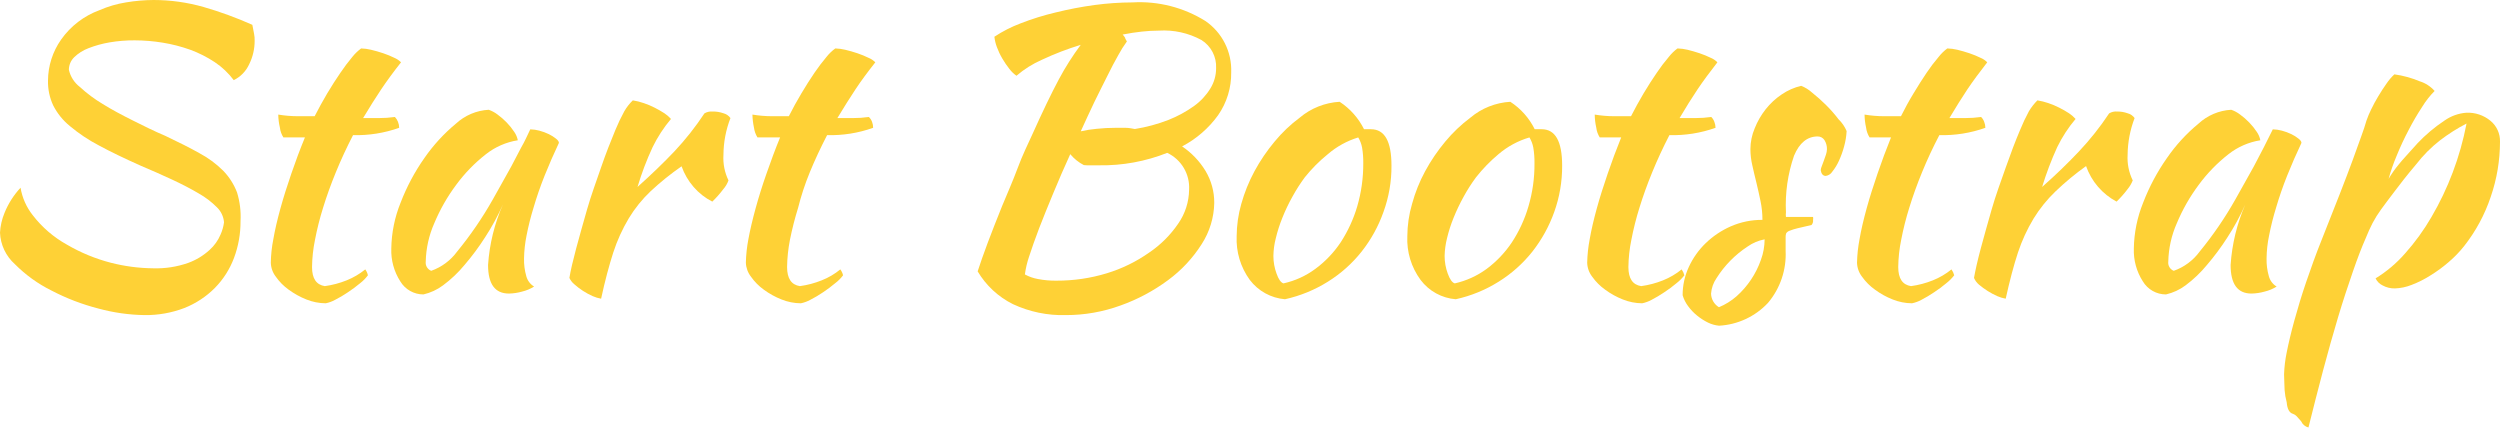
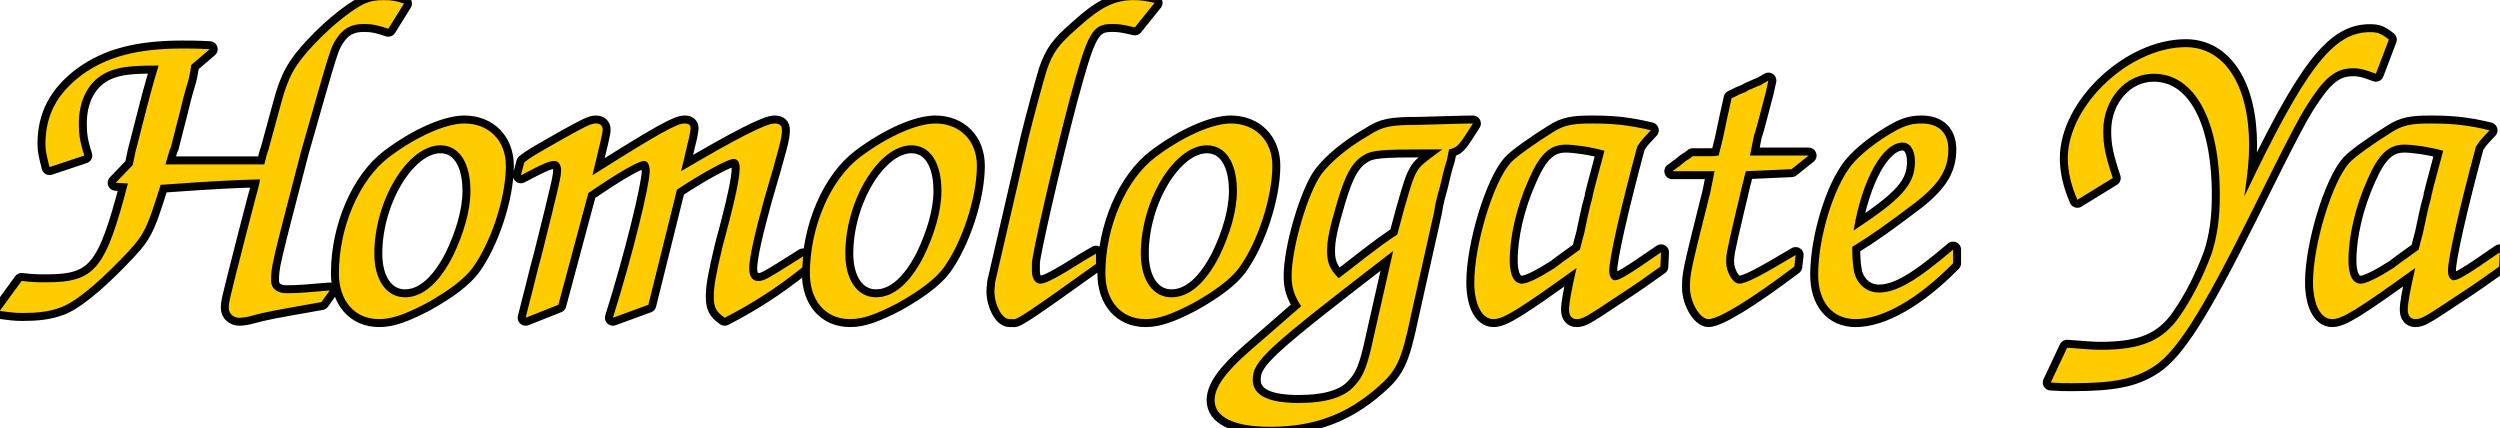
- <svg xmlns="http://www.w3.org/2000/svg" viewBox="0 0 228.66 39.08">
-   <style>.cls-1{fill:#fed136;}</style>
-   <path class="cls-1" d="M23.08,15.17c.07.4.13.68.16.83a2.66,2.66,0,0,1,.05.62,4.76,4.76,0,0,1-.51,2.18,3,3,0,0,1-1.4,1.43,7.12,7.12,0,0,0-1.73-1.64,10.8,10.8,0,0,0-2.25-1.14,14.23,14.23,0,0,0-2.53-.65,16,16,0,0,0-2.55-.21,13,13,0,0,0-2.32.19,9.91,9.91,0,0,0-1.91.53,3.79,3.79,0,0,0-1.31.83,1.61,1.61,0,0,0-.48,1.14,2.73,2.73,0,0,0,1,1.57,12.76,12.76,0,0,0,2.09,1.56c.82.51,1.74,1,2.74,1.5s2,1,3,1.42c1.2.57,2.24,1.09,3.11,1.58a9.31,9.31,0,0,1,2.16,1.59,5.83,5.83,0,0,1,1.28,2A7.5,7.5,0,0,1,22,33.12a9.43,9.43,0,0,1-.6,3.38,7.84,7.84,0,0,1-1.75,2.74,8.21,8.21,0,0,1-2.78,1.83,9.85,9.85,0,0,1-3.65.65A17,17,0,0,1,9,41.12a20,20,0,0,1-4.3-1.65,12.61,12.61,0,0,1-3.33-2.4A4.09,4.09,0,0,1,0,34.18a5.48,5.48,0,0,1,.41-1.8,7.5,7.5,0,0,1,1.47-2.31A5.49,5.49,0,0,0,3,32.59a10.14,10.14,0,0,0,3.13,2.69,15.79,15.79,0,0,0,4,1.65,16.23,16.23,0,0,0,3.87.51,8.83,8.83,0,0,0,3.23-.5,5.89,5.89,0,0,0,1.94-1.18,3.94,3.94,0,0,0,1-1.4,4,4,0,0,0,.32-1.13,2.14,2.14,0,0,0-.65-1.37,7.65,7.65,0,0,0-1.67-1.27c-.69-.41-1.5-.83-2.42-1.26s-1.88-.85-2.87-1.27c-1.48-.66-2.77-1.28-3.84-1.86a14.83,14.83,0,0,1-2.65-1.77,5.88,5.88,0,0,1-1.53-1.9,5.1,5.1,0,0,1-.47-2.26,6.57,6.57,0,0,1,1.2-3.75A7.41,7.41,0,0,1,9.1,13.83a10,10,0,0,1,2.42-.71,15.83,15.83,0,0,1,2.53-.22,16.76,16.76,0,0,1,4.57.64A34.29,34.29,0,0,1,23.08,15.17Z" transform="translate(0 -12.9)" />
-   <path class="cls-1" d="M25.92,25.47a2.16,2.16,0,0,1-.32-.9,5.75,5.75,0,0,1-.15-1.19,11.13,11.13,0,0,0,1.77.15h1.56c.36-.7.74-1.4,1.15-2.09s.82-1.32,1.21-1.89a17.57,17.57,0,0,1,1.09-1.45,4.35,4.35,0,0,1,.8-.77,4.29,4.29,0,0,1,.9.12c.37.09.74.19,1.12.32s.72.27,1,.41a1.89,1.89,0,0,1,.63.42c-.71.9-1.31,1.72-1.82,2.48s-1.06,1.64-1.65,2.62h1.44a10.58,10.58,0,0,0,1.47-.1,1.28,1.28,0,0,1,.28.44,1.5,1.5,0,0,1,.11.55,11.71,11.71,0,0,1-4.22.67c-.59,1.14-1.11,2.27-1.57,3.39s-.85,2.21-1.17,3.25a26.36,26.36,0,0,0-.74,2.94,13.17,13.17,0,0,0-.27,2.49q0,1.56,1.17,1.74a8.46,8.46,0,0,0,2-.53,6.68,6.68,0,0,0,1.7-1,1.42,1.42,0,0,1,.24.54,3.7,3.7,0,0,1-.72.73,12.51,12.51,0,0,1-1.12.83,10.47,10.47,0,0,1-1.17.69,3,3,0,0,1-.85.31,4.85,4.85,0,0,1-1.77-.35,7.38,7.38,0,0,1-1.61-.89,4.93,4.93,0,0,1-1.18-1.19,2.19,2.19,0,0,1-.46-1.29,11.94,11.94,0,0,1,.23-2.14c.15-.87.37-1.8.65-2.82s.62-2.08,1-3.19.79-2.21,1.24-3.3Z" transform="translate(0 -12.9)" />
-   <path class="cls-1" d="M48.5,24.73a3.45,3.45,0,0,1,.83.12,4.92,4.92,0,0,1,.87.32,3.48,3.48,0,0,1,.65.41q.27.21.27.39c-.47,1-.91,2-1.31,3s-.74,2-1,2.89a24.37,24.37,0,0,0-.65,2.58,11.63,11.63,0,0,0-.23,2.09,5.4,5.4,0,0,0,.21,1.64,1.58,1.58,0,0,0,.71.94,3.64,3.64,0,0,1-1.1.46,4.72,4.72,0,0,1-1.2.18c-1.28,0-1.91-.87-1.91-2.62A16.45,16.45,0,0,1,46,31.6a21.14,21.14,0,0,1-1.63,3,22.3,22.3,0,0,1-1.87,2.52A11.21,11.21,0,0,1,40.52,39a4.79,4.79,0,0,1-1.79.83,2.46,2.46,0,0,1-2.12-1.2,5.2,5.2,0,0,1-.82-3,11.6,11.6,0,0,1,.85-4.19,18.86,18.86,0,0,1,2.18-4.09,15.66,15.66,0,0,1,2.88-3.14,4.81,4.81,0,0,1,3-1.27,2.89,2.89,0,0,1,.8.43,6.43,6.43,0,0,1,.85.74,5.91,5.91,0,0,1,.69.86,2,2,0,0,1,.32.76A6.31,6.31,0,0,0,44.45,27a14.3,14.3,0,0,0-2.73,2.81,16.49,16.49,0,0,0-2,3.51,9.17,9.17,0,0,0-.78,3.5.8.8,0,0,0,.5.85,5,5,0,0,0,2.37-1.76,33.44,33.44,0,0,0,3.26-4.76l.79-1.41c.3-.52.6-1.07.91-1.63l.9-1.72C48,25.83,48.24,25.27,48.5,24.73Z" transform="translate(0 -12.9)" />
-   <path class="cls-1" d="M52.08,38.32c.11-.68.32-1.58.62-2.7s.64-2.32,1-3.58.83-2.53,1.27-3.81.89-2.42,1.31-3.43a17,17,0,0,1,.82-1.72,4.49,4.49,0,0,1,.78-1,5.82,5.82,0,0,1,1,.25,7.17,7.17,0,0,1,1,.42,10.06,10.06,0,0,1,.89.51,3,3,0,0,1,.6.52,12.47,12.47,0,0,0-1.68,2.58A26.67,26.67,0,0,0,58.31,30q1.9-1.7,3.38-3.26a26,26,0,0,0,2.74-3.47,1.24,1.24,0,0,1,.74-.17,2.8,2.8,0,0,1,1,.16,1.13,1.13,0,0,1,.64.44,9.39,9.39,0,0,0-.64,3.36,4.67,4.67,0,0,0,.46,2.34,2.52,2.52,0,0,1-.48.81,9.48,9.48,0,0,1-1,1.13A5.64,5.64,0,0,1,63.44,30a5.85,5.85,0,0,1-1.1-1.89,25,25,0,0,0-2.83,2.28,11.89,11.89,0,0,0-2,2.48A15.33,15.33,0,0,0,56.09,36c-.38,1.18-.76,2.59-1.11,4.22a3.32,3.32,0,0,1-.76-.23,6.46,6.46,0,0,1-.89-.48,6.29,6.29,0,0,1-.79-.6A1.65,1.65,0,0,1,52.08,38.32Z" transform="translate(0 -12.9)" />
-   <path class="cls-1" d="M69.28,25.47a2.31,2.31,0,0,1-.32-.9,6.42,6.42,0,0,1-.14-1.19,11.13,11.13,0,0,0,1.77.15h1.56c.35-.7.74-1.4,1.15-2.09s.81-1.32,1.2-1.89a17.48,17.48,0,0,1,1.1-1.45,4.05,4.05,0,0,1,.8-.77,4.46,4.46,0,0,1,.9.12c.37.09.74.19,1.12.32s.72.27,1,.41a1.85,1.85,0,0,1,.64.42c-.71.9-1.32,1.72-1.82,2.48s-1.06,1.64-1.65,2.62H78a10.37,10.37,0,0,0,1.47-.1,1.17,1.17,0,0,1,.29.44,1.49,1.49,0,0,1,.1.55,11.62,11.62,0,0,1-4.21.67c-.59,1.14-1.12,2.27-1.58,3.39S73.26,30.86,73,31.9a28.93,28.93,0,0,0-.75,2.94,14,14,0,0,0-.26,2.49q0,1.56,1.17,1.74a8.38,8.38,0,0,0,2-.53,6.35,6.35,0,0,0,1.7-1,1.47,1.47,0,0,1,.25.54,3.53,3.53,0,0,1-.73.73,12.33,12.33,0,0,1-1.11.83,10.47,10.47,0,0,1-1.17.69,3.1,3.1,0,0,1-.85.31,4.85,4.85,0,0,1-1.77-.35,7.16,7.16,0,0,1-1.61-.89,4.93,4.93,0,0,1-1.18-1.19,2.2,2.2,0,0,1-.47-1.29,13,13,0,0,1,.23-2.14c.16-.87.38-1.8.66-2.82s.61-2.08,1-3.19.79-2.21,1.24-3.3Z" transform="translate(0 -12.9)" />
-   <path class="cls-1" d="M112.61,19.52a6.68,6.68,0,0,1-1.2,3.92,9.49,9.49,0,0,1-3.29,2.85,7.24,7.24,0,0,1,2.14,2.24,5.61,5.61,0,0,1,.8,2.93,7.17,7.17,0,0,1-1.15,3.77,12.21,12.21,0,0,1-3.07,3.29,16.72,16.72,0,0,1-4.35,2.32,14.54,14.54,0,0,1-5,.88,10.74,10.74,0,0,1-4.84-1,7.78,7.78,0,0,1-3.23-3q.34-1.06.93-2.64c.39-1,.82-2.16,1.3-3.32s1-2.33,1.43-3.49.94-2.2,1.36-3.12c.9-2,1.7-3.67,2.41-5a24.86,24.86,0,0,1,2-3.15,26.71,26.71,0,0,0-3.54,1.36,9.33,9.33,0,0,0-2.34,1.47,2.91,2.91,0,0,1-.65-.63,8.15,8.15,0,0,1-.64-.94,6.29,6.29,0,0,1-.5-1.05,3.94,3.94,0,0,1-.23-.95,12,12,0,0,1,2.39-1.22,23.75,23.75,0,0,1,3.21-1,33.74,33.74,0,0,1,3.55-.68,26.83,26.83,0,0,1,3.49-.24,11.36,11.36,0,0,1,6.66,1.7A5.44,5.44,0,0,1,112.61,19.52ZM99.13,28a4,4,0,0,1-1.24-1c-.55,1.2-1.06,2.38-1.54,3.54s-.92,2.23-1.3,3.22-.68,1.86-.92,2.59A8.69,8.69,0,0,0,93.74,38a3.87,3.87,0,0,0,1.19.42,8.25,8.25,0,0,0,1.72.15,15.56,15.56,0,0,0,4.6-.68A13.63,13.63,0,0,0,105.11,36a9.93,9.93,0,0,0,2.65-2.64,5.53,5.53,0,0,0,1-3.11,3.51,3.51,0,0,0-2-3.37,16.2,16.2,0,0,1-6.23,1.14h-.76A3.79,3.79,0,0,1,99.13,28ZM106,15.7a14.6,14.6,0,0,0-1.57.09c-.56.06-1.14.15-1.75.27a1.33,1.33,0,0,1,.23.3c0,.1.11.21.16.33a10.77,10.77,0,0,0-.78,1.24c-.31.55-.65,1.18-1,1.9s-.77,1.51-1.19,2.39-.83,1.77-1.25,2.69a10.89,10.89,0,0,1,1.47-.23,16.47,16.47,0,0,1,1.71-.09c.31,0,.61,0,.91,0s.58.06.86.11a15.06,15.06,0,0,0,3.07-.83,10.86,10.86,0,0,0,2.35-1.28A5.48,5.48,0,0,0,110.7,21a3.51,3.51,0,0,0,.53-1.87,2.87,2.87,0,0,0-1.34-2.57A7.22,7.22,0,0,0,106,15.7Z" transform="translate(0 -12.9)" />
-   <path class="cls-1" d="M117.53,40.27a4.51,4.51,0,0,1-3.22-1.77,6.31,6.31,0,0,1-1.2-4,11,11,0,0,1,.42-2.94,14.51,14.51,0,0,1,1.21-3,16.37,16.37,0,0,1,1.84-2.71,13.15,13.15,0,0,1,2.3-2.19,6.21,6.21,0,0,1,3.65-1.45,6.4,6.4,0,0,1,2.23,2.51l.32,0,.31,0c1.26,0,1.88,1.11,1.88,3.33a12.13,12.13,0,0,1-.73,4.23,12.61,12.61,0,0,1-2,3.63,12.09,12.09,0,0,1-3.08,2.75A12.45,12.45,0,0,1,117.53,40.27Zm1.81-11.15a15.33,15.33,0,0,0-1.13,1.77,16.13,16.13,0,0,0-.92,1.93,13,13,0,0,0-.6,1.87,6.79,6.79,0,0,0-.22,1.62,4.65,4.65,0,0,0,.29,1.62c.18.52.4.82.63.89a7.68,7.68,0,0,0,2.92-1.33,9.7,9.7,0,0,0,2.31-2.42,12.49,12.49,0,0,0,1.52-3.3,13.82,13.82,0,0,0,.55-3.93,7.84,7.84,0,0,0-.11-1.45,2.8,2.8,0,0,0-.35-.92A7.71,7.71,0,0,0,121.45,27,13.82,13.82,0,0,0,119.34,29.12Z" transform="translate(0 -12.9)" />
-   <path class="cls-1" d="M133.15,40.27a4.47,4.47,0,0,1-3.22-1.77,6.25,6.25,0,0,1-1.21-4,10.62,10.62,0,0,1,.43-2.94,13.93,13.93,0,0,1,1.2-3,16.37,16.37,0,0,1,1.84-2.71,13.51,13.51,0,0,1,2.3-2.19,6.23,6.23,0,0,1,3.65-1.45,6.33,6.33,0,0,1,2.23,2.51l.32,0,.32,0c1.25,0,1.87,1.11,1.87,3.33a12.36,12.36,0,0,1-.72,4.23,12.87,12.87,0,0,1-2,3.63,12.09,12.09,0,0,1-3.08,2.75A12.39,12.39,0,0,1,133.15,40.27ZM135,29.12a15.33,15.33,0,0,0-1.13,1.77,17.83,17.83,0,0,0-.92,1.93,13,13,0,0,0-.6,1.87,7.34,7.34,0,0,0-.22,1.62,4.65,4.65,0,0,0,.29,1.62c.19.52.4.82.64.89a7.82,7.82,0,0,0,2.92-1.33,9.84,9.84,0,0,0,2.3-2.42,12.18,12.18,0,0,0,1.52-3.3,13.48,13.48,0,0,0,.55-3.93,7.84,7.84,0,0,0-.11-1.45,2.8,2.8,0,0,0-.35-.92A7.71,7.71,0,0,0,137.06,27,14.28,14.28,0,0,0,135,29.12Z" transform="translate(0 -12.9)" />
-   <path class="cls-1" d="M146.32,25.47a2.16,2.16,0,0,1-.32-.9,5.66,5.66,0,0,1-.14-1.19,10.94,10.94,0,0,0,1.77.15h1.55c.36-.7.74-1.4,1.15-2.09s.82-1.32,1.21-1.89a15.52,15.52,0,0,1,1.1-1.45,4.07,4.07,0,0,1,.79-.77,4.46,4.46,0,0,1,.91.12c.36.09.73.19,1.11.32s.72.27,1,.41a1.79,1.79,0,0,1,.63.42c-.7.9-1.31,1.72-1.82,2.48s-1.06,1.64-1.64,2.62h1.43a10.58,10.58,0,0,0,1.47-.1,1.15,1.15,0,0,1,.28.44,1.5,1.5,0,0,1,.11.55,11.67,11.67,0,0,1-4.22.67c-.59,1.14-1.11,2.27-1.57,3.39s-.85,2.21-1.17,3.25a26.36,26.36,0,0,0-.74,2.94,13.17,13.17,0,0,0-.27,2.49q0,1.56,1.17,1.74a8.46,8.46,0,0,0,2-.53,6.51,6.51,0,0,0,1.7-1,1.66,1.66,0,0,1,.25.54,4.13,4.13,0,0,1-.73.73,11.22,11.22,0,0,1-1.12.83,11.36,11.36,0,0,1-1.16.69,3.1,3.1,0,0,1-.85.31,4.85,4.85,0,0,1-1.77-.35,7.16,7.16,0,0,1-1.61-.89,5,5,0,0,1-1.19-1.19,2.19,2.19,0,0,1-.46-1.29,13,13,0,0,1,.23-2.14c.15-.87.37-1.8.65-2.82s.62-2.08,1-3.19.79-2.21,1.23-3.3Z" transform="translate(0 -12.9)" />
-   <path class="cls-1" d="M168.9,24.89a6.59,6.59,0,0,1-.23,1.4,8.34,8.34,0,0,1-.47,1.31,4.63,4.63,0,0,1-.61,1,.84.84,0,0,1-.6.39c-.26,0-.41-.2-.46-.53a1.13,1.13,0,0,1,.09-.34c.06-.15.12-.32.19-.51s.14-.38.2-.57a1.65,1.65,0,0,0,.09-.49,1.51,1.51,0,0,0-.23-.84.73.73,0,0,0-.62-.33c-.95,0-1.67.59-2.16,1.76a13.82,13.82,0,0,0-.74,5.18,1.57,1.57,0,0,0,0,.42h2.48a.85.85,0,0,1,0,.28.59.59,0,0,1-.14.46l-1.29.3a5.39,5.39,0,0,0-.73.23.59.59,0,0,0-.3.23,1,1,0,0,0-.05.33c0,.19,0,.38,0,.57s0,.42,0,.7a6.88,6.88,0,0,1-1.61,4.76,6.61,6.61,0,0,1-4.48,2.09,2.94,2.94,0,0,1-1-.28,5.19,5.19,0,0,1-1-.64,4.54,4.54,0,0,1-.83-.87,3.1,3.1,0,0,1-.5-1,6.11,6.11,0,0,1,.57-2.59,7.21,7.21,0,0,1,1.54-2.17,7.86,7.86,0,0,1,2.3-1.54,7.11,7.11,0,0,1,2.89-.59,8.42,8.42,0,0,0-.18-1.74c-.12-.57-.24-1.12-.37-1.65s-.26-1.06-.37-1.57a6.56,6.56,0,0,1-.18-1.51,4.93,4.93,0,0,1,.39-1.9,7,7,0,0,1,1-1.74,6.42,6.42,0,0,1,1.48-1.37,5.33,5.33,0,0,1,1.77-.78,3.23,3.23,0,0,1,1,.62,14.82,14.82,0,0,1,1.29,1.15,12.13,12.13,0,0,1,1.13,1.29A3.24,3.24,0,0,1,168.9,24.89ZM157.22,41a5.82,5.82,0,0,0,1.61-1,8,8,0,0,0,2.23-3.33,5.54,5.54,0,0,0,.34-1.88,4,4,0,0,0-1.56.66A9.54,9.54,0,0,0,157,38.34a2.86,2.86,0,0,0-.5,1.42A1.5,1.5,0,0,0,157.22,41Z" transform="translate(0 -12.9)" />
-   <path class="cls-1" d="M171,25.47a2.16,2.16,0,0,1-.32-.9,5.66,5.66,0,0,1-.14-1.19,10.94,10.94,0,0,0,1.77.15h1.56c.35-.7.73-1.4,1.15-2.09s.81-1.32,1.2-1.89a15.52,15.52,0,0,1,1.1-1.45,4.07,4.07,0,0,1,.79-.77,4.46,4.46,0,0,1,.91.12c.36.09.73.19,1.11.32s.72.27,1,.41a1.79,1.79,0,0,1,.63.42c-.7.9-1.31,1.72-1.82,2.48s-1.05,1.64-1.64,2.62h1.43a10.58,10.58,0,0,0,1.47-.1,1.15,1.15,0,0,1,.28.44,1.5,1.5,0,0,1,.11.55,11.66,11.66,0,0,1-4.21.67c-.6,1.14-1.12,2.27-1.58,3.39s-.85,2.21-1.17,3.25a26.36,26.36,0,0,0-.74,2.94,13.17,13.17,0,0,0-.27,2.49q0,1.56,1.17,1.74a8.46,8.46,0,0,0,2-.53,6.51,6.51,0,0,0,1.7-1,1.66,1.66,0,0,1,.25.54,4.13,4.13,0,0,1-.73.73,11.22,11.22,0,0,1-1.12.83,11.36,11.36,0,0,1-1.16.69,3.1,3.1,0,0,1-.85.31,4.85,4.85,0,0,1-1.77-.35,7.16,7.16,0,0,1-1.61-.89,5,5,0,0,1-1.19-1.19,2.19,2.19,0,0,1-.46-1.29,13,13,0,0,1,.23-2.14c.15-.87.37-1.8.65-2.82s.62-2.08,1-3.19.79-2.21,1.23-3.3Z" transform="translate(0 -12.9)" />
-   <path class="cls-1" d="M180.55,38.32c.12-.68.32-1.58.62-2.7s.64-2.32,1-3.58.83-2.53,1.28-3.81.88-2.42,1.31-3.43a17.28,17.28,0,0,1,.81-1.72,5.13,5.13,0,0,1,.78-1,6.15,6.15,0,0,1,1,.25,7.54,7.54,0,0,1,1,.42,8.8,8.8,0,0,1,.89.51,3,3,0,0,1,.6.52,12.47,12.47,0,0,0-1.68,2.58A29.42,29.42,0,0,0,186.78,30c1.28-1.13,2.4-2.22,3.38-3.26a26.08,26.08,0,0,0,2.75-3.47,1.22,1.22,0,0,1,.74-.17,2.75,2.75,0,0,1,.95.16,1.13,1.13,0,0,1,.64.44,9.61,9.61,0,0,0-.64,3.36,4.66,4.66,0,0,0,.47,2.34,3,3,0,0,1-.48.81,9.57,9.57,0,0,1-1,1.13,5.88,5.88,0,0,1-2.79-3.25A25.16,25.16,0,0,0,188,30.41a12.57,12.57,0,0,0-2,2.48A15.32,15.32,0,0,0,184.57,36c-.39,1.18-.76,2.59-1.12,4.22a3.47,3.47,0,0,1-.76-.23A7,7,0,0,1,181,38.93,1.65,1.65,0,0,1,180.55,38.32Z" transform="translate(0 -12.9)" />
-   <path class="cls-1" d="M207.88,24.73a3.45,3.45,0,0,1,.83.12,4.92,4.92,0,0,1,.87.32,3.48,3.48,0,0,1,.65.41q.27.21.27.39c-.47,1-.91,2-1.31,3s-.74,2-1,2.89a24.37,24.37,0,0,0-.65,2.58,10.79,10.79,0,0,0-.23,2.09,5.4,5.4,0,0,0,.21,1.64,1.58,1.58,0,0,0,.71.94,3.64,3.64,0,0,1-1.1.46,4.72,4.72,0,0,1-1.2.18c-1.28,0-1.91-.87-1.91-2.62a16.7,16.7,0,0,1,1.34-5.52,21.14,21.14,0,0,1-1.63,3,22.3,22.3,0,0,1-1.87,2.52A11.21,11.21,0,0,1,199.9,39a4.79,4.79,0,0,1-1.79.83,2.46,2.46,0,0,1-2.12-1.2,5.2,5.2,0,0,1-.82-3,11.6,11.6,0,0,1,.85-4.19,18.86,18.86,0,0,1,2.18-4.09,15.37,15.37,0,0,1,2.88-3.14,4.81,4.81,0,0,1,3-1.27,2.89,2.89,0,0,1,.8.43,6.43,6.43,0,0,1,.85.74,5.91,5.91,0,0,1,.69.86,2,2,0,0,1,.32.76A6.31,6.31,0,0,0,203.83,27a14.3,14.3,0,0,0-2.73,2.81,16.49,16.49,0,0,0-2,3.51,9.17,9.17,0,0,0-.78,3.5.8.8,0,0,0,.5.85,5,5,0,0,0,2.37-1.76,33.44,33.44,0,0,0,3.26-4.76l.79-1.41c.3-.52.6-1.07.91-1.63l.9-1.72C207.34,25.83,207.62,25.27,207.88,24.73Z" transform="translate(0 -12.9)" />
-   <path class="cls-1" d="M209.72,50.75c-.33-.09-.52-.45-.57-1.06a5.94,5.94,0,0,1-.19-1.1c0-.42-.05-.91-.05-1.45a11.83,11.83,0,0,1,.24-2c.17-.86.4-1.83.7-2.92s.65-2.26,1.08-3.52.89-2.54,1.41-3.84c.64-1.63,1.19-3,1.67-4.23s.86-2.23,1.18-3.1.58-1.59.78-2.16.36-1,.48-1.45a8.64,8.64,0,0,1,.42-1,13.36,13.36,0,0,1,.66-1.22c.24-.41.5-.8.76-1.17a4.92,4.92,0,0,1,.71-.83,9.44,9.44,0,0,1,2.33.64,3,3,0,0,1,1.35.88,7.92,7.92,0,0,0-1.13,1.44,23.25,23.25,0,0,0-1.24,2.12,25.29,25.29,0,0,0-1.1,2.36,17.08,17.08,0,0,0-.74,2.12,10.32,10.32,0,0,1,.92-1.31c.37-.47,1-1.12,1.73-1.95a14.22,14.22,0,0,1,2.46-2.07,4,4,0,0,1,2-.72,3.23,3.23,0,0,1,2.21.74,2.39,2.39,0,0,1,.87,1.91,15.52,15.52,0,0,1-.85,5.05,15,15,0,0,1-2.44,4.51A10.39,10.39,0,0,1,224,36.84a12.57,12.57,0,0,1-1.7,1.25,9.34,9.34,0,0,1-1.73.87,4.5,4.5,0,0,1-1.52.32,2.24,2.24,0,0,1-1.12-.27,1.36,1.36,0,0,1-.65-.65,11.69,11.69,0,0,0,2.69-2.27,20.19,20.19,0,0,0,2.42-3.34,26.61,26.61,0,0,0,1.95-4.09,27.19,27.19,0,0,0,1.26-4.46,16,16,0,0,0-2.43,1.54A12.33,12.33,0,0,0,221,27.92c-.85,1-1.52,1.87-2,2.51s-.9,1.18-1.22,1.63a10.31,10.31,0,0,0-.78,1.25c-.2.39-.42.87-.65,1.44-.33.75-.72,1.75-1.15,3s-.89,2.62-1.35,4.16-.92,3.17-1.38,4.9-.9,3.47-1.33,5.19a1,1,0,0,1-.67-.57c-.19-.21-.33-.36-.41-.46A.81.81,0,0,0,209.72,50.75Z" transform="translate(0 -12.9)" />
+ <svg xmlns="http://www.w3.org/2000/svg" width="57.309mm" height="9.79mm" viewBox="0 0 57.309 9.79" version="1.1" id="svg3841">
+   <defs id="defs3835" />
+   <g id="layer1" transform="translate(-27.56354,-27.50902)">
+     <text xml:space="preserve" style="font-style:italic;font-variant:normal;font-weight:500;font-stretch:normal;font-size:10.583px;line-height:1.25;font-family:Z003;-inkscape-font-specification:'Z003, Medium Italic';font-variant-ligatures:normal;font-variant-caps:normal;font-variant-numeric:normal;font-feature-settings:normal;text-align:start;letter-spacing:0px;word-spacing:0px;writing-mode:lr-tb;text-anchor:start;fill:#ffcc00;fill-opacity:1;stroke:#000000;stroke-width:0.365;stroke-miterlimit:4;stroke-dasharray:none;stroke-linejoin:round;stroke-linecap:round;paint-order:stroke fill markers" x="27.214" y="34.685" id="text3845">
+       <tspan id="tspan3843" x="27.214" y="34.685" style="font-style:italic;font-variant:normal;font-weight:500;font-stretch:normal;font-size:10.583px;font-family:Z003;-inkscape-font-specification:'Z003, Medium Italic';font-variant-ligatures:normal;font-variant-caps:normal;font-variant-numeric:normal;font-feature-settings:normal;text-align:start;writing-mode:lr-tb;text-anchor:start;fill:#ffcc00;stroke-width:0.365;stroke:#000000;stroke-miterlimit:4;stroke-dasharray:none;stroke-linejoin:round;stroke-linecap:round;paint-order:stroke fill markers">Homologate Ya</tspan>
+     </text>
+   </g>
</svg>
